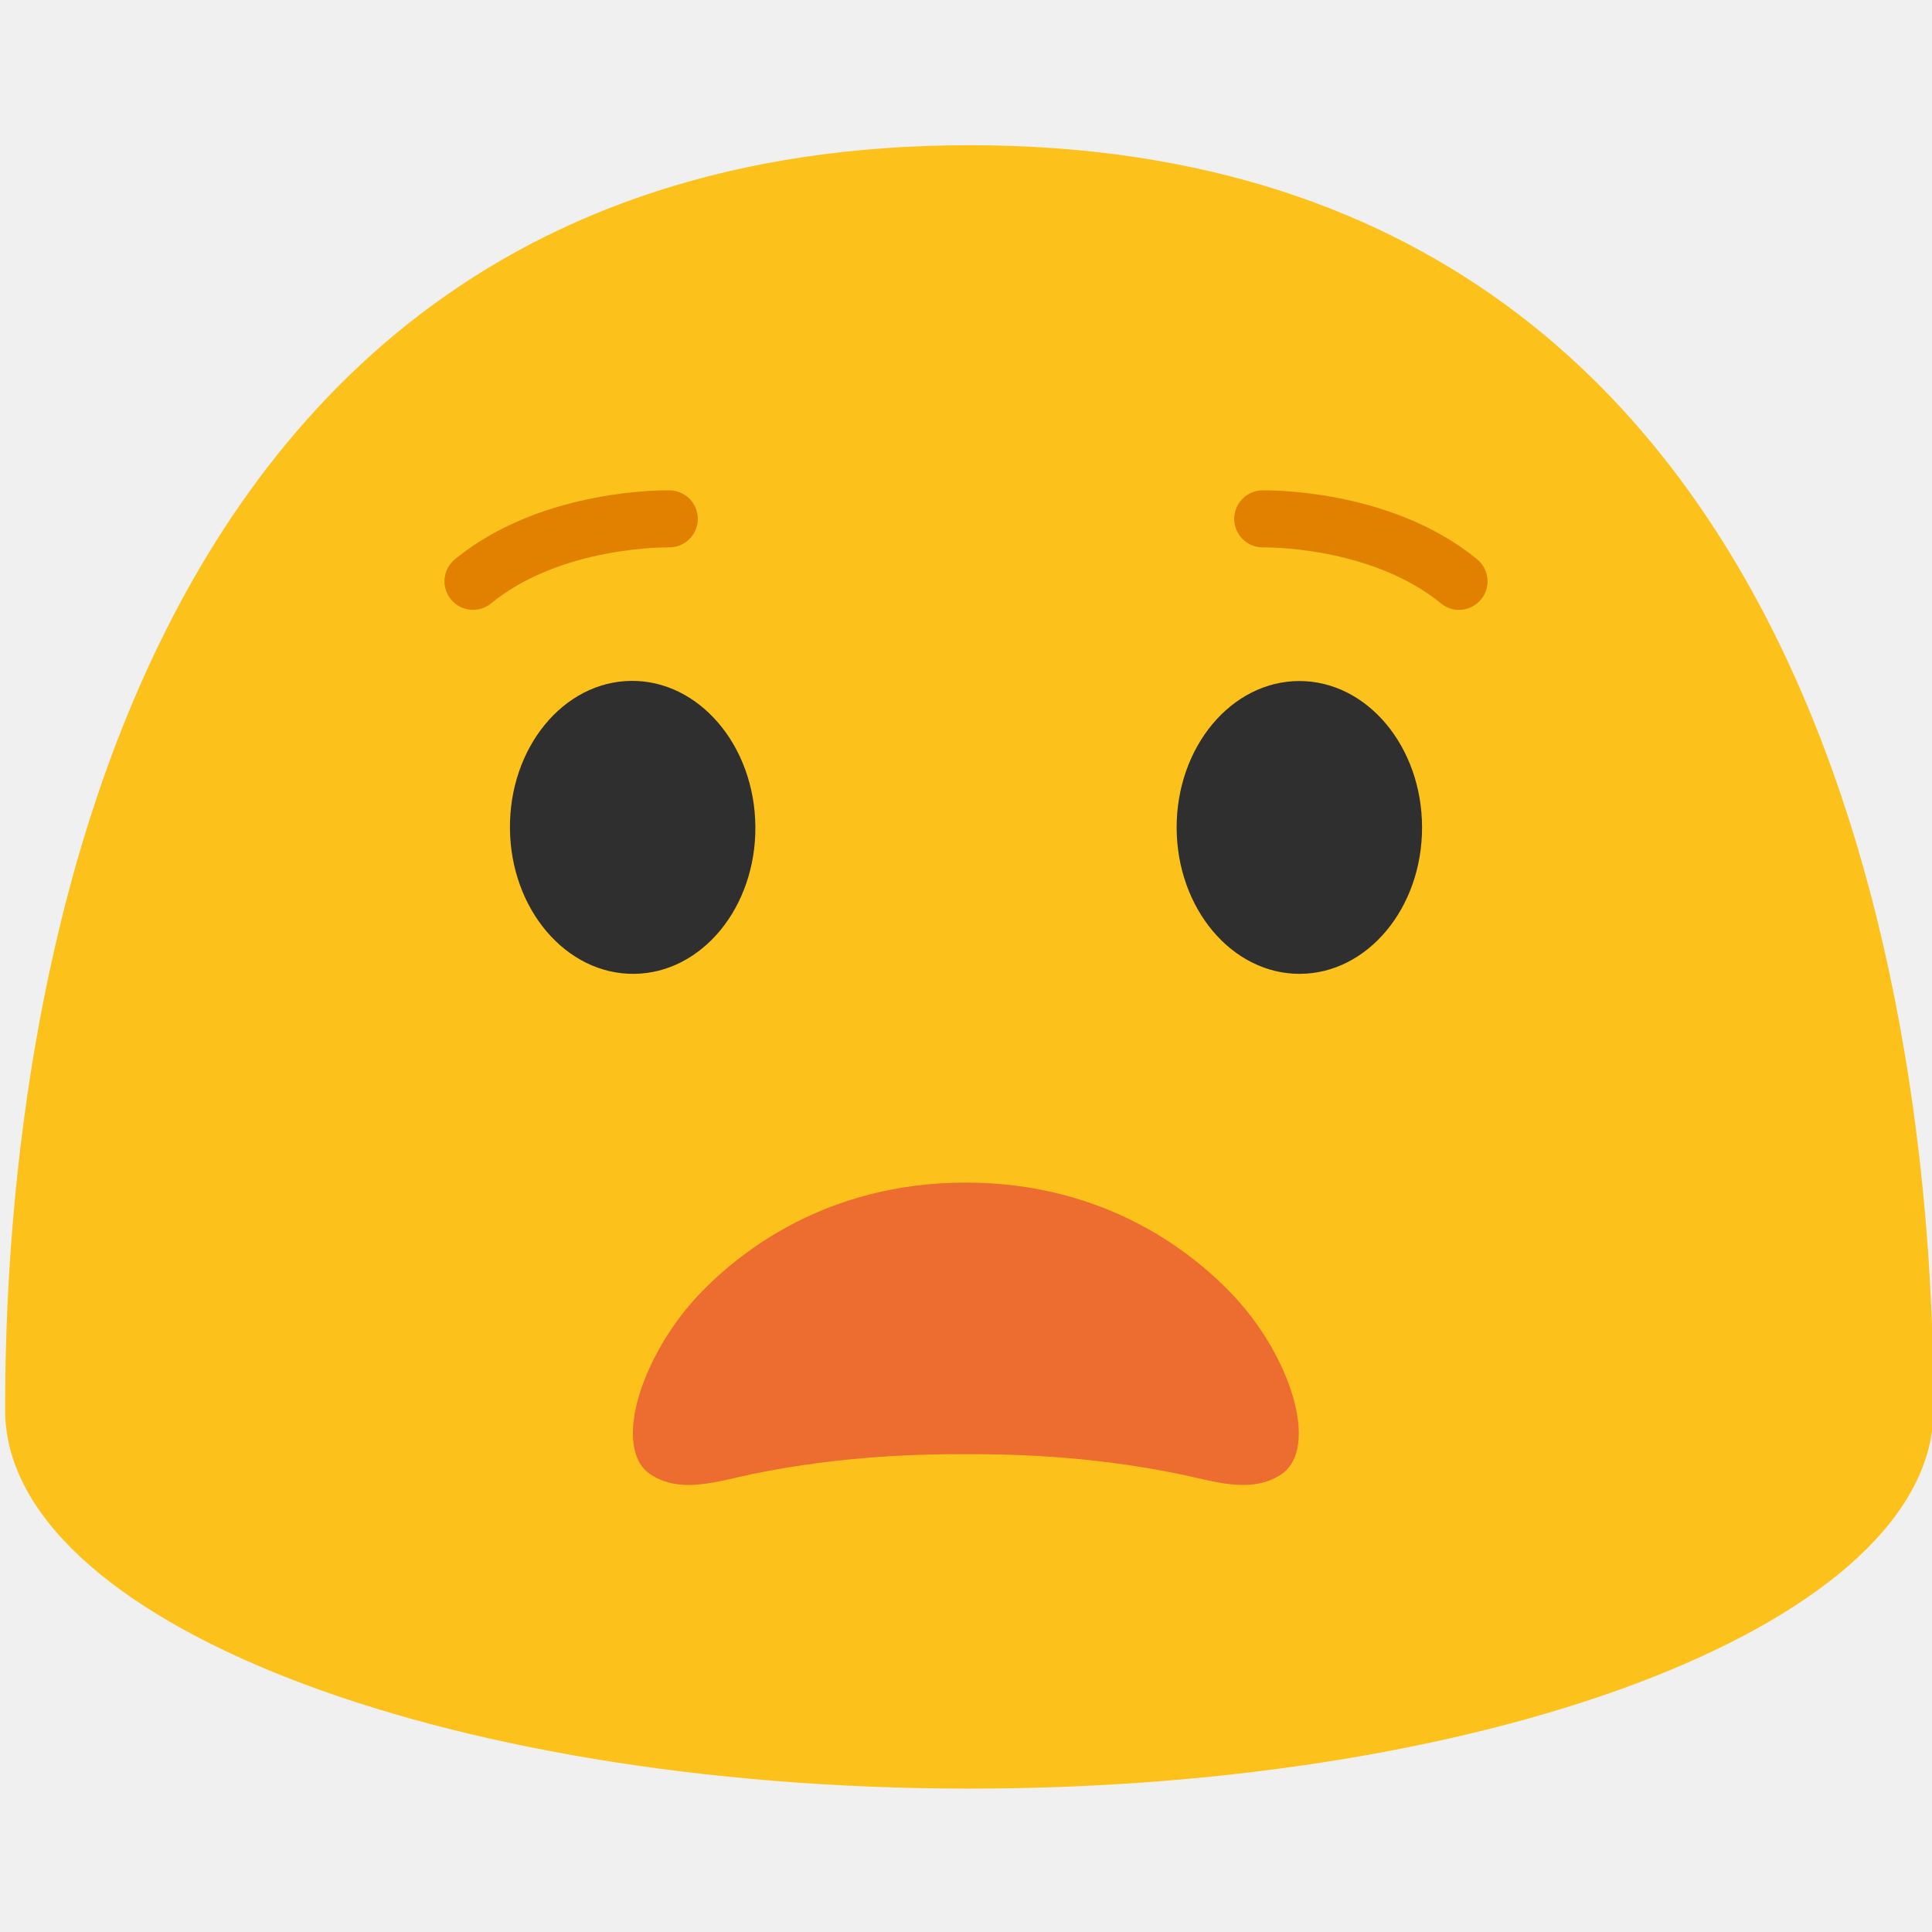
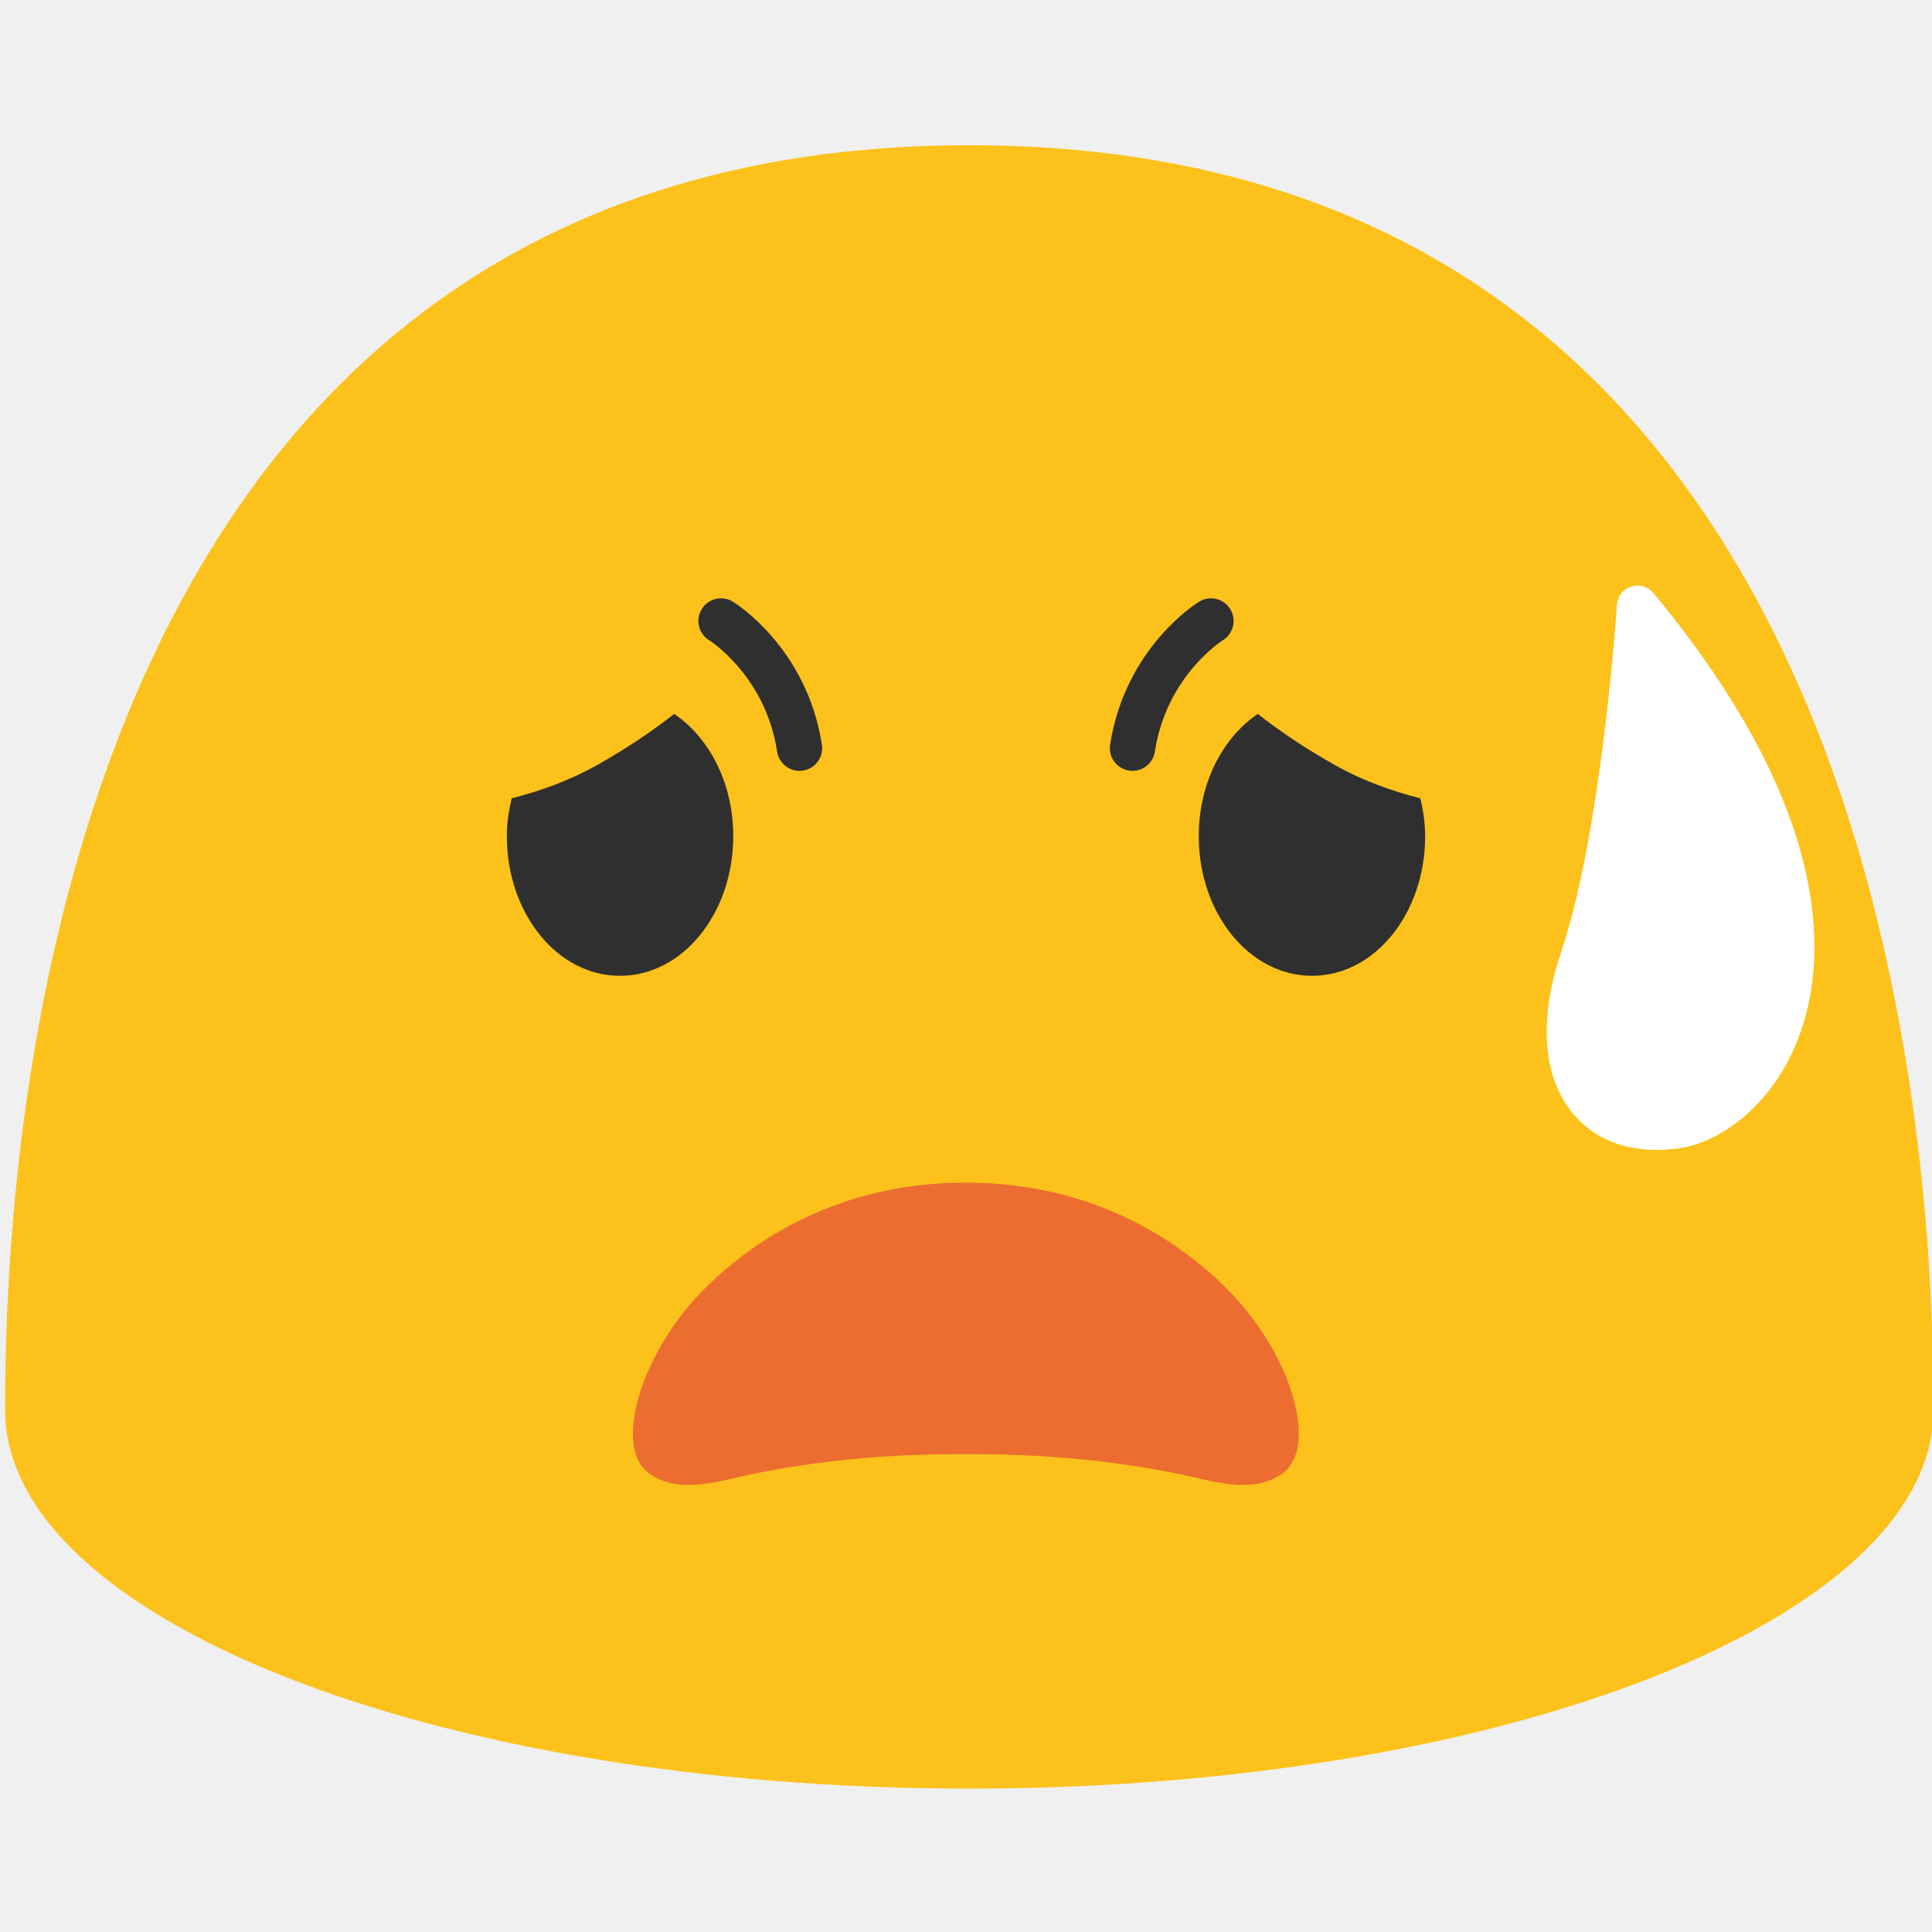
- <svg xmlns="http://www.w3.org/2000/svg" width="128" height="128">
-   <path d="M64.22 9.62C1.81 9.62.34 79.58.34 93.42c0 13.86 28.59 25.08 63.88 25.08 35.28 0 63.88-11.22 63.88-25.08 0-13.84-1.48-83.8-63.88-83.8z" fill="#fcc21b" />
-   <g fill="#2f2f2f">
-     <path d="M42.005 64.52c-4.49.04-8.17-4.27-8.22-9.62-.05-5.37 3.55-9.75 8.04-9.79 4.48-.04 8.17 4.27 8.22 9.64.05 5.36-3.55 9.73-8.04 9.77zM86.115 64.52c4.48-.01 8.11-4.36 8.1-9.71-.01-5.37-3.66-9.7-8.14-9.69-4.49.01-8.13 4.36-8.12 9.73.02 5.35 3.67 9.68 8.16 9.67z" />
+ <svg xmlns="http://www.w3.org/2000/svg" width="128" height="128" style="enable-background:new 0 0 128 128;">
+   <path d="M64.22,9.62c-62.41,0-63.88,69.96-63.88,83.8c0,13.86,28.59,25.08,63.88,25.08 c35.28,0,63.88-11.22,63.88-25.08C128.1,79.58,126.62,9.62,64.22,9.62z" style="fill:#FCC21B;" />
+   <g>
+     <g>
+       <path d="M94.42,55.4c0-0.88-0.13-1.71-0.32-2.51c-1.84-0.47-3.75-1.13-5.69-2.22 c-1.97-1.11-3.62-2.23-5.08-3.37c-2.33,1.58-3.91,4.59-3.91,8.1c0,5.11,3.35,9.25,7.5,9.25C91.07,64.66,94.42,60.52,94.42,55.4z" style="fill:#2F2F2F;" />
+       <path d="M80.23,41.14 c0,0-4.31,2.64-5.2,8.43" style="fill:none;stroke:#2F2F2F;stroke-width:3;stroke-linecap:round;stroke-miterlimit:10;" />
+     </g>
+     <g>
+       <path d="M33.58,55.4c0-0.88,0.13-1.71,0.32-2.51c1.84-0.47,3.75-1.13,5.69-2.22 c1.97-1.11,3.62-2.23,5.08-3.37c2.33,1.58,3.91,4.59,3.91,8.1c0,5.11-3.35,9.25-7.5,9.25C36.93,64.66,33.58,60.52,33.58,55.4z" style="fill:#2F2F2F;" />
+       <path d="M47.77,41.14 c0,0,4.31,2.64,5.2,8.43" style="fill:none;stroke:#2F2F2F;stroke-width:3;stroke-linecap:round;stroke-miterlimit:10;" />
+     </g>
  </g>
-   <path d="M43.08 97.67c1.99 1.34 4.5.46 6.71 0 6.18-1.28 11.6-1.33 14.2-1.33s8.03.05 14.2 1.33c2.21.46 4.72 1.34 6.71 0 2.52-1.71.66-7.83-3.31-11.97-2.4-2.5-8.13-7.35-17.61-7.35-9.48 0-15.2 4.85-17.61 7.35-3.95 4.15-5.81 10.27-3.29 11.97z" fill="#ed6c30" />
-   <path d="M83.659 34.376s7.746-.171 13.004 4.138M44.341 34.376s-7.746-.171-13.004 4.138" fill="none" fill-rule="evenodd" stroke="#e28100" stroke-width="3.78" stroke-linecap="round" stroke-linejoin="round" />
+   <path d="M43.08,97.67c1.99,1.34,4.5,0.46,6.71,0c6.18-1.28,11.6-1.33,14.2-1.33s8.03,0.05,14.2,1.33 c2.21,0.46,4.72,1.34,6.71,0c2.52-1.71,0.66-7.83-3.31-11.97c-2.4-2.5-8.13-7.35-17.61-7.35c-9.48,0-15.2,4.85-17.61,7.35 C42.42,89.85,40.56,95.97,43.08,97.67z" style="fill:#ED6C30;" />
+   <path d="M119.19,68.66c-1.68,4.5-5.13,6.96-7.79,7.39c-2.99,0.48-5.52-0.31-7.14-2.22 c-2.05-2.42-2.34-6.23-0.84-10.73c2.73-8.09,3.69-22.88,3.71-23.02c0.04-0.57,0.39-1.05,0.94-1.21c0.53-0.19,1.11,0,1.48,0.43 C121.92,54.22,120.91,64.1,119.19,68.66z" style="fill:#FFFFFF;" />
</svg>
